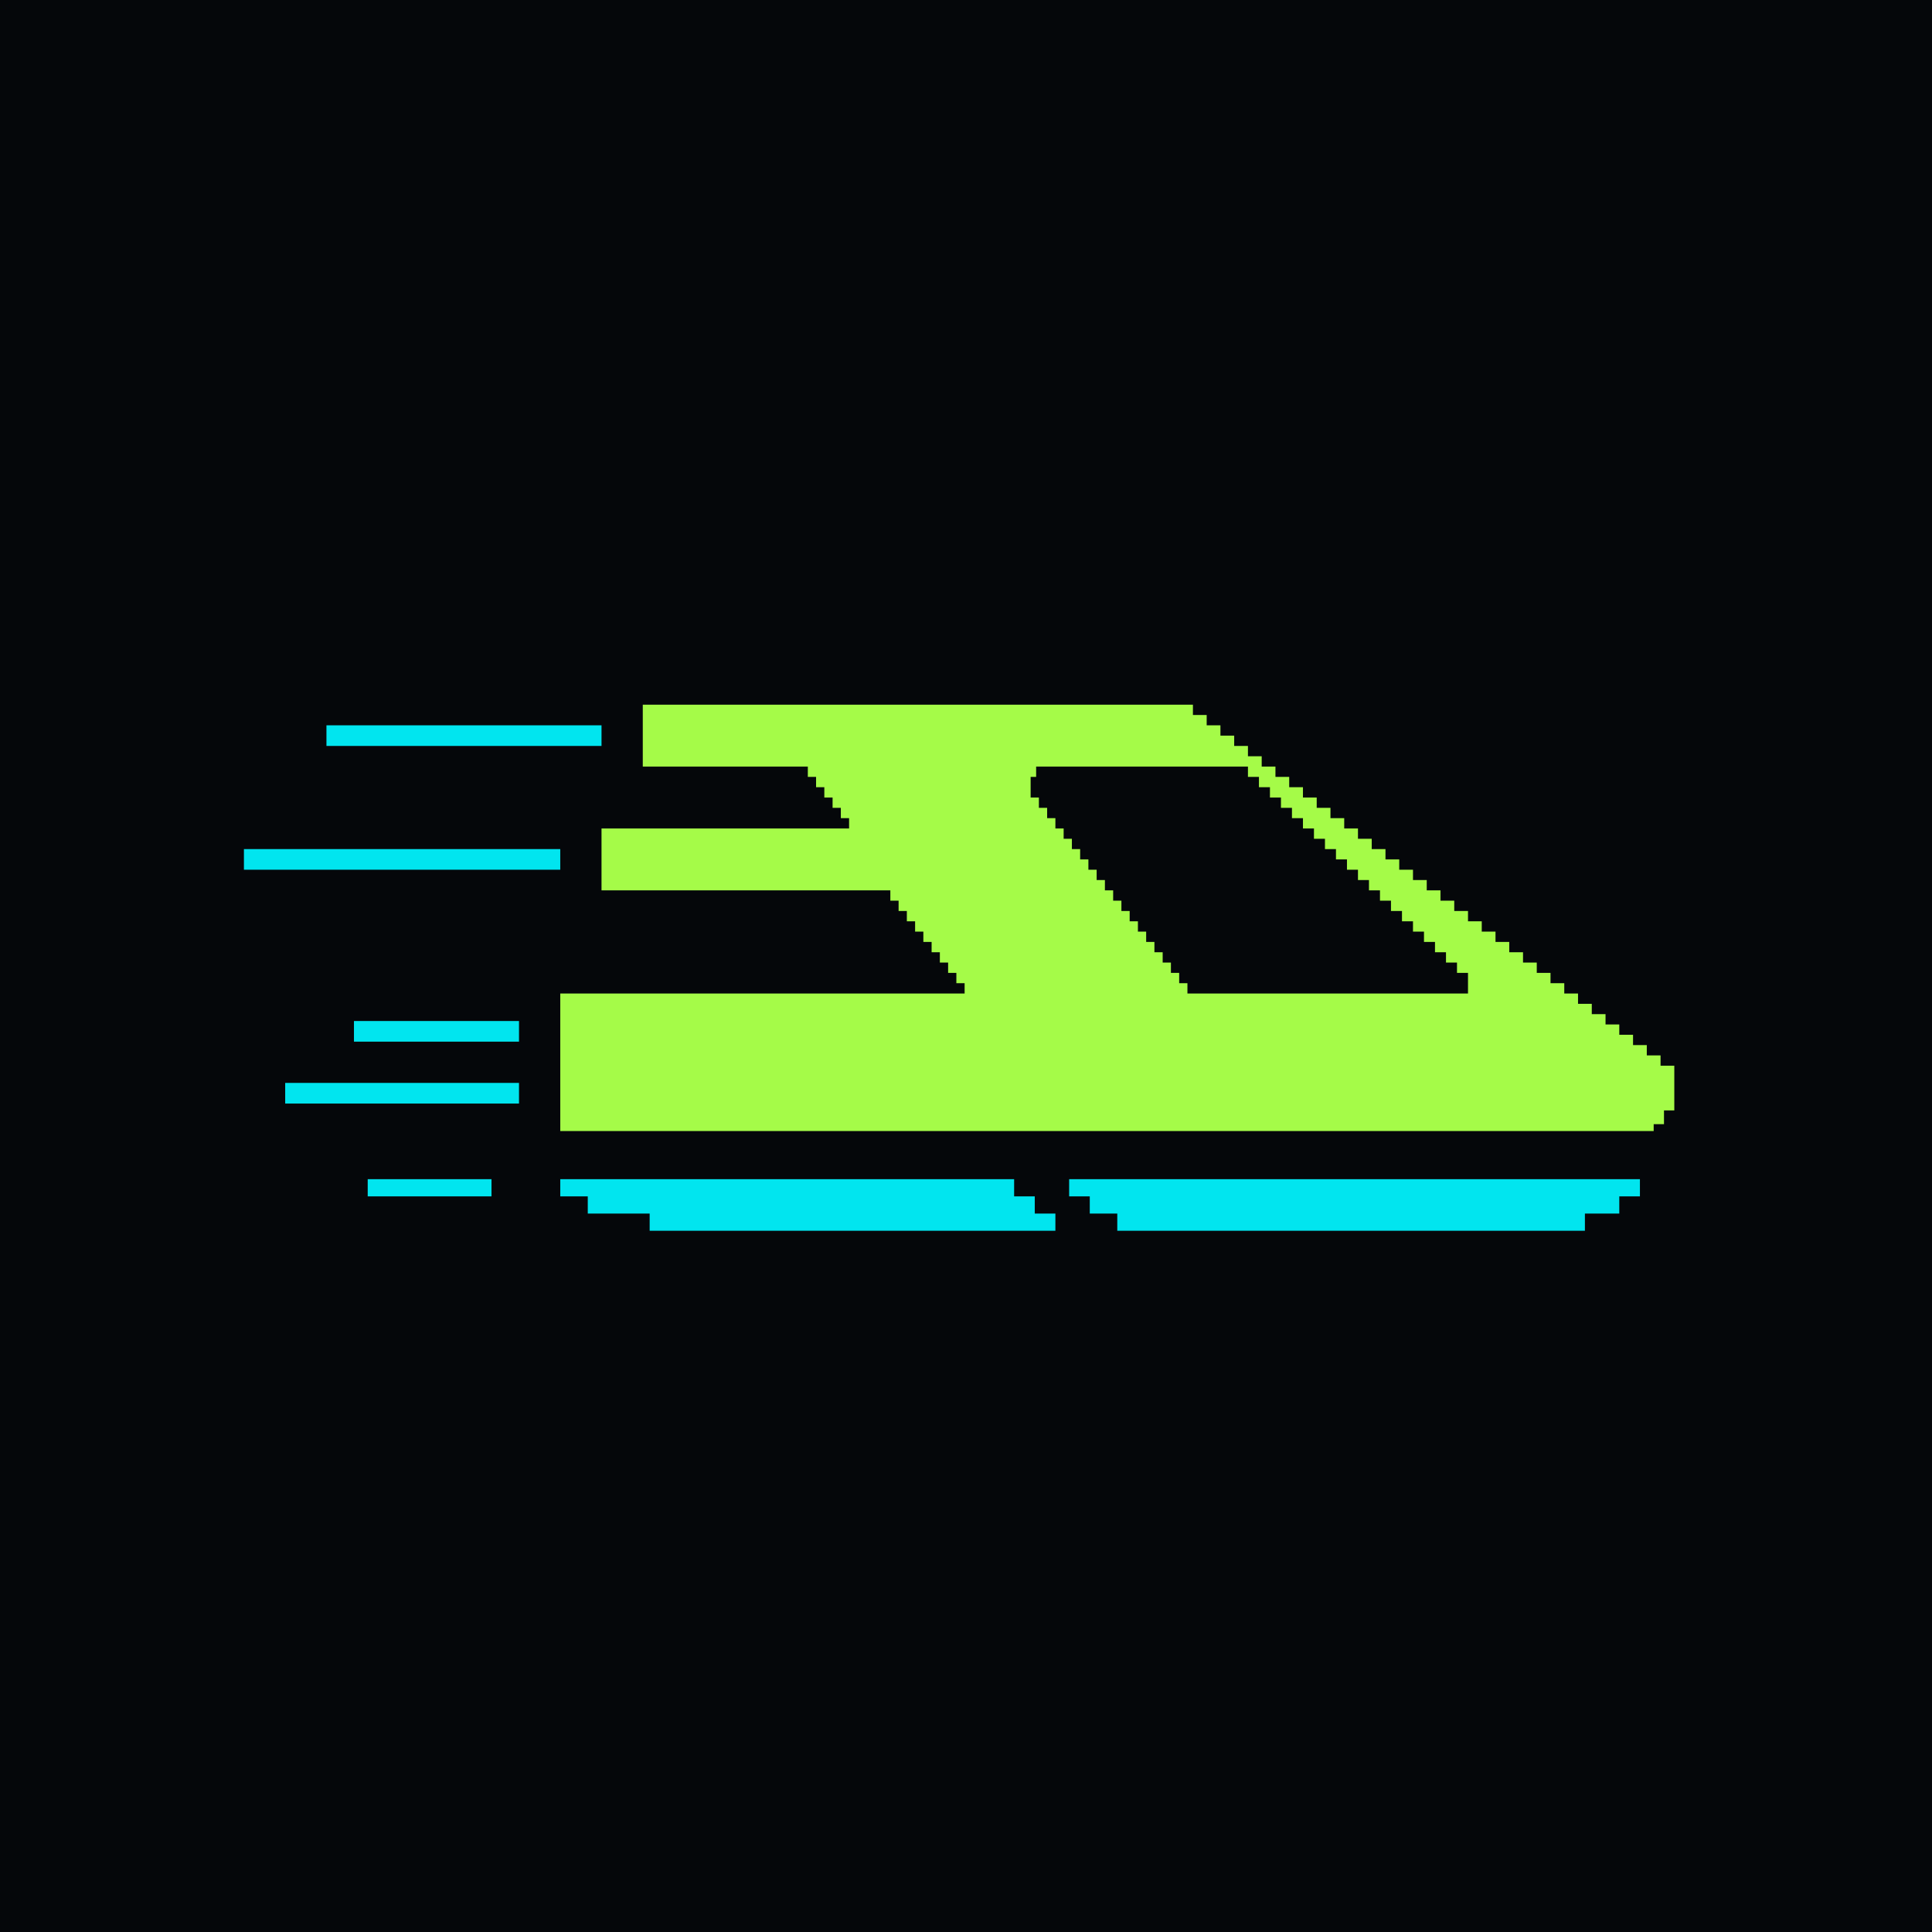
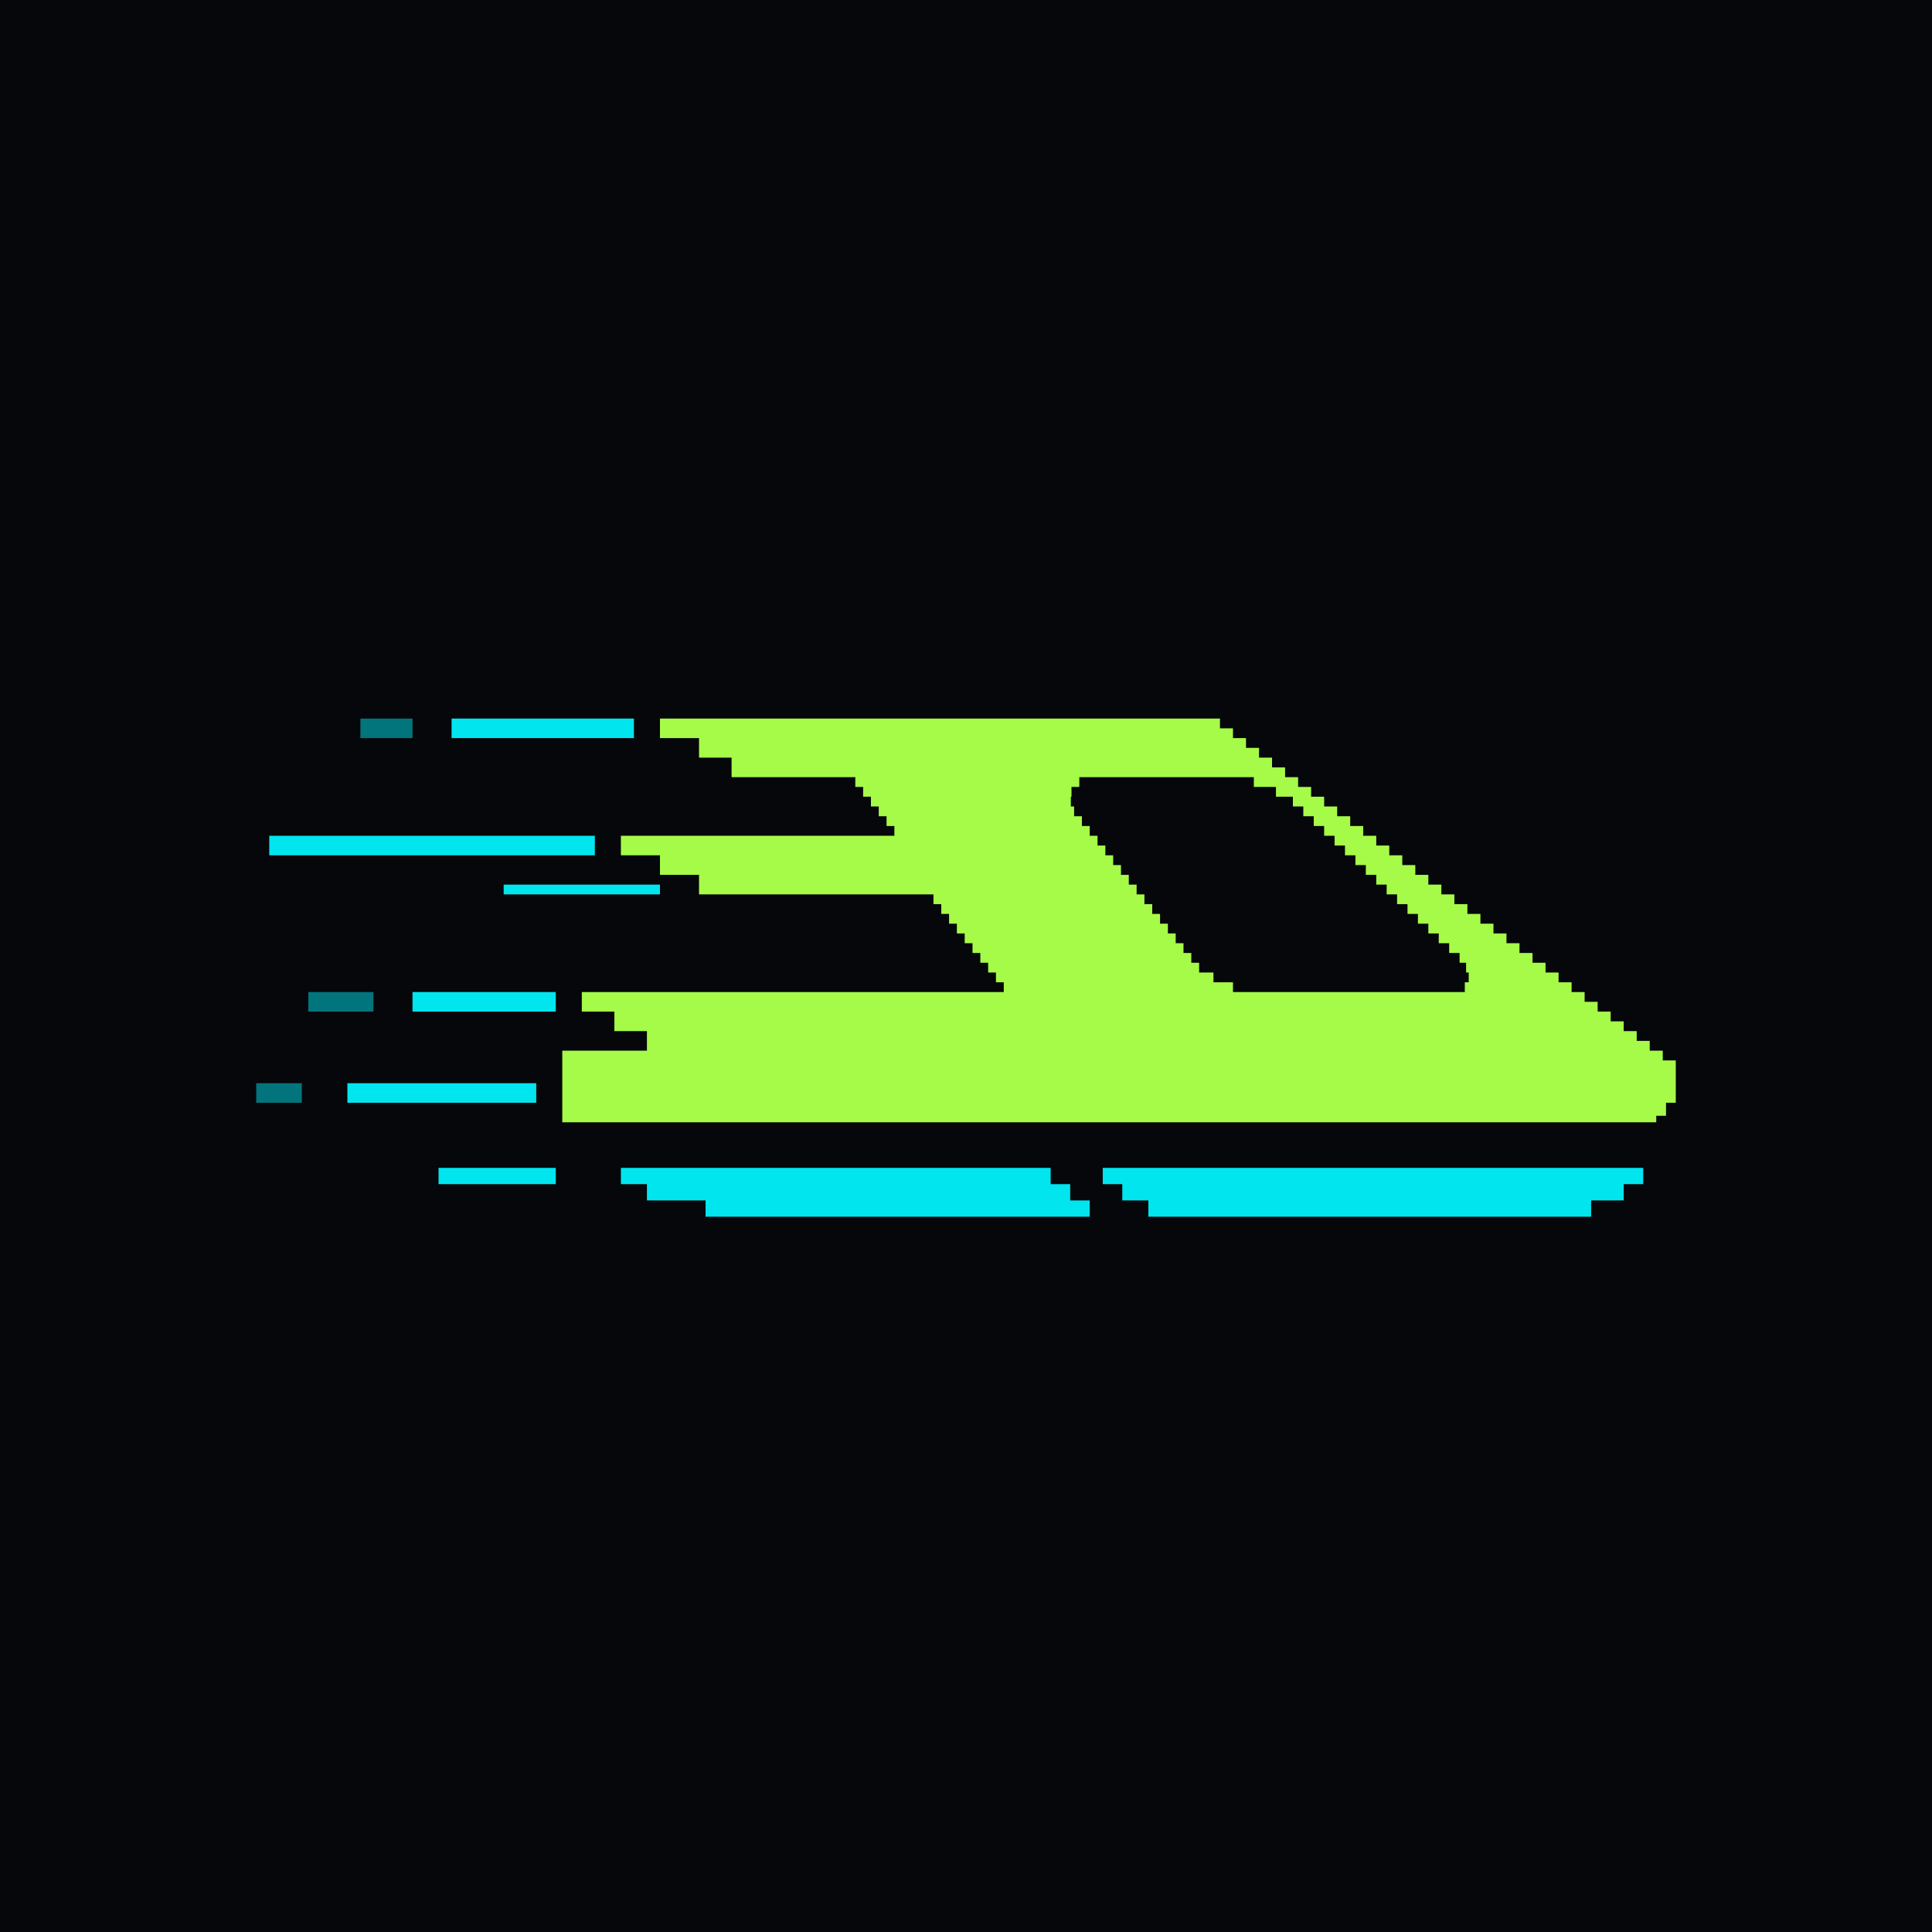
<svg xmlns="http://www.w3.org/2000/svg" viewBox="0 0 1024 1024" width="1024" height="1024">
  <rect width="1024" height="1024" fill="#05070A" />
-   <g transform="translate(49.10 45.46) scale(7.2897)">
-     <path fill="#A5FB48" fill-rule="evenodd" d="M40 45 H79 H80 V45.75 H81 V46.5 H82 V47.25 H83 V48 H84 V48.75 H85 V49.5 H86 V50.25 H87 V51 H88 V51.75 H89 V52.5 H90 V53.25 H91 V54 H92 V54.75 H93 V55.5 H94 V56.25 H95 V57 H96 V57.75 H97 V58.5 H98 V59.25 H99 V60 H100 V60.75 H101 V61.5 H102 V62.25 H103 V63 H104 V63.75 H105 V64.5 H106 V65.25 H107 V66 H108 V66.75 H109 V67.5 H110 V68.25 H111 V69 H112 V69.75 H113 V70.5 H114 V71.25 H115 V72 V74.5 H114.25 V75.5 H113.5 V76 H34 V66 H63.4 V65.25 H62.8 V64.5 H62.2 V63.75 H61.6 V63 H61 V62.25 H60.4 V61.5 H59.8 V60.75 H59.2 V60 H58.6 V59.25 H58 V58.5 H37 V54 H55 V53.25 H54.4 V52.5 H53.8 V51.75 H53.2 V51 H52.6 V50.25 H52 V49.5 H40 Z M68.6 49.5 H84 V50.25 H84.8 V51 H85.6 V51.75 H86.4 V52.5 H87.2 V53.25 H88 V54 H88.8 V54.75 H89.6 V55.5 H90.4 V56.25 H91.2 V57 H92 V57.75 H92.8 V58.5 H93.6 V59.25 H94.4 V60 H95.2 V60.75 H96 V61.5 H96.8 V62.25 H97.6 V63 H98.4 V63.75 H99.2 V64.5 H100 V65.25 H100 V66 H79.6 V65.25 H79 V64.5 H78.4 V63.75 H77.8 V63 H77.2 V62.25 H76.6 V61.5 H76 V60.75 H75.4 V60 H74.8 V59.25 H74.2 V58.5 H73.6 V57.75 H73 V57 H72.4 V56.25 H71.8 V55.5 H71.2 V54.75 H70.6 V54 H70 V53.25 H69.4 V52.5 H68.8 V51.75 H68.2 V51 H68.2 V50.25 H68.6 V49.5 Z" />
-     <path fill="#01E5EF" d="M17 46.5 H37 V48 H17 Z M11 55.5 H34 V57 H11 Z M19 68 H31 V69.5 H19 Z M14 72.5 H31 V74 H14 Z" />
+   <g transform="translate(94.39 70.23) scale(6.9027)">
+     <path fill="#A5FB48" fill-rule="evenodd" d="M37 45 H79 H80 V45.75 H81 V46.5 H82 V47.25 H83 V48 H84 V48.75 H85 V49.5 H86 V50.25 H87 V51 H88 V51.75 H89 V52.5 H90 V53.25 H91 V54 H92 V54.75 H93 V55.5 H94 V56.25 H95 V57 H96 V57.75 H97 V58.5 H98 V59.25 H99 V60 H100 V60.75 H101 V61.5 H102 V62.25 H103 V63 H104 V63.75 H105 V64.5 H106 V65.25 H107 V66 H108 V66.75 H109 V67.5 H110 V68.25 H111 V69 H112 V69.75 H113 V70.5 H114 V71.25 H115 V72 V74.5 H114.25 V75.5 H113.5 V76 H29.5 V70.5 H36 V69 H33.5 V67.5 H31 V66 H63.4 V65.25 H62.8 V64.5 H62.2 V63.75 H61.6 V63 H61 V62.25 H60.4 V61.5 H59.8 V60.75 H59.2 V60 H58.6 V59.25 H58 V58.5 H40 V57 H37 V55.5 H34 V54 H55 V53.25 H54.4 V52.5 H53.8 V51.75 H53.2 V51 H52.6 V50.25 H52 V49.5 H42.5 V48 H40 V46.5 H37 V45 Z M69.2 49.5 H82.6 V50.25 H84.3 V51 H85.6 V51.75 H86.4 V52.5 H87.2 V53.25 H88 V54 H88.8 V54.75 H89.6 V55.5 H90.4 V56.25 H91.2 V57 H92 V57.75 H92.8 V58.5 H93.6 V59.25 H94.4 V60 H95.2 V60.75 H96 V61.5 H96.8 V62.25 H97.6 V63 H98.4 V63.75 H98.9 V64.5 H99.1 V65.25 H98.8 V66 H81 V65.25 H79.5 V64.5 H78.4 V63.75 H77.8 V63 H77.2 V62.25 H76.6 V61.5 H76 V60.75 H75.4 V60 H74.8 V59.25 H74.2 V58.5 H73.6 V57.75 H73 V57 H72.4 V56.25 H71.8 V55.5 H71.2 V54.75 H70.6 V54 H70 V53.25 H69.4 V52.5 H68.8 V51.75 H68.55 V51 H68.6 V50.25 H69.2 V49.5 Z" />
+     <path fill="#01E5EF" d="M21 45 H35 V46.5 H21 Z M7 54 H32 V55.5 H7 Z M25 57.75 H37 V58.5 H25 Z M18 66 H29 V67.5 H18 Z M13 73 H27.5 V74.5 H13 Z" />
+     <path fill="#01E5EF" fill-opacity="0.5" d="M14 45 H18 V46.5 H14 Z M10 66 H15 V67.5 H10 Z M6 73 H9.5 V74.5 H6 Z" />
    <path fill="#01E5EF" d="M20 79.5 H29 V80.75 H20 Z M34 79.5 H67 V80.75 H68.5 V82 H70 V83.25 H40.5 V82 H36 V80.75 H34 Z M71 79.5 H112.5 V80.75 H111 V82 H108.5 V83.25 H74.5 V82 H72.5 V80.75 H71 Z" />
  </g>
</svg>
